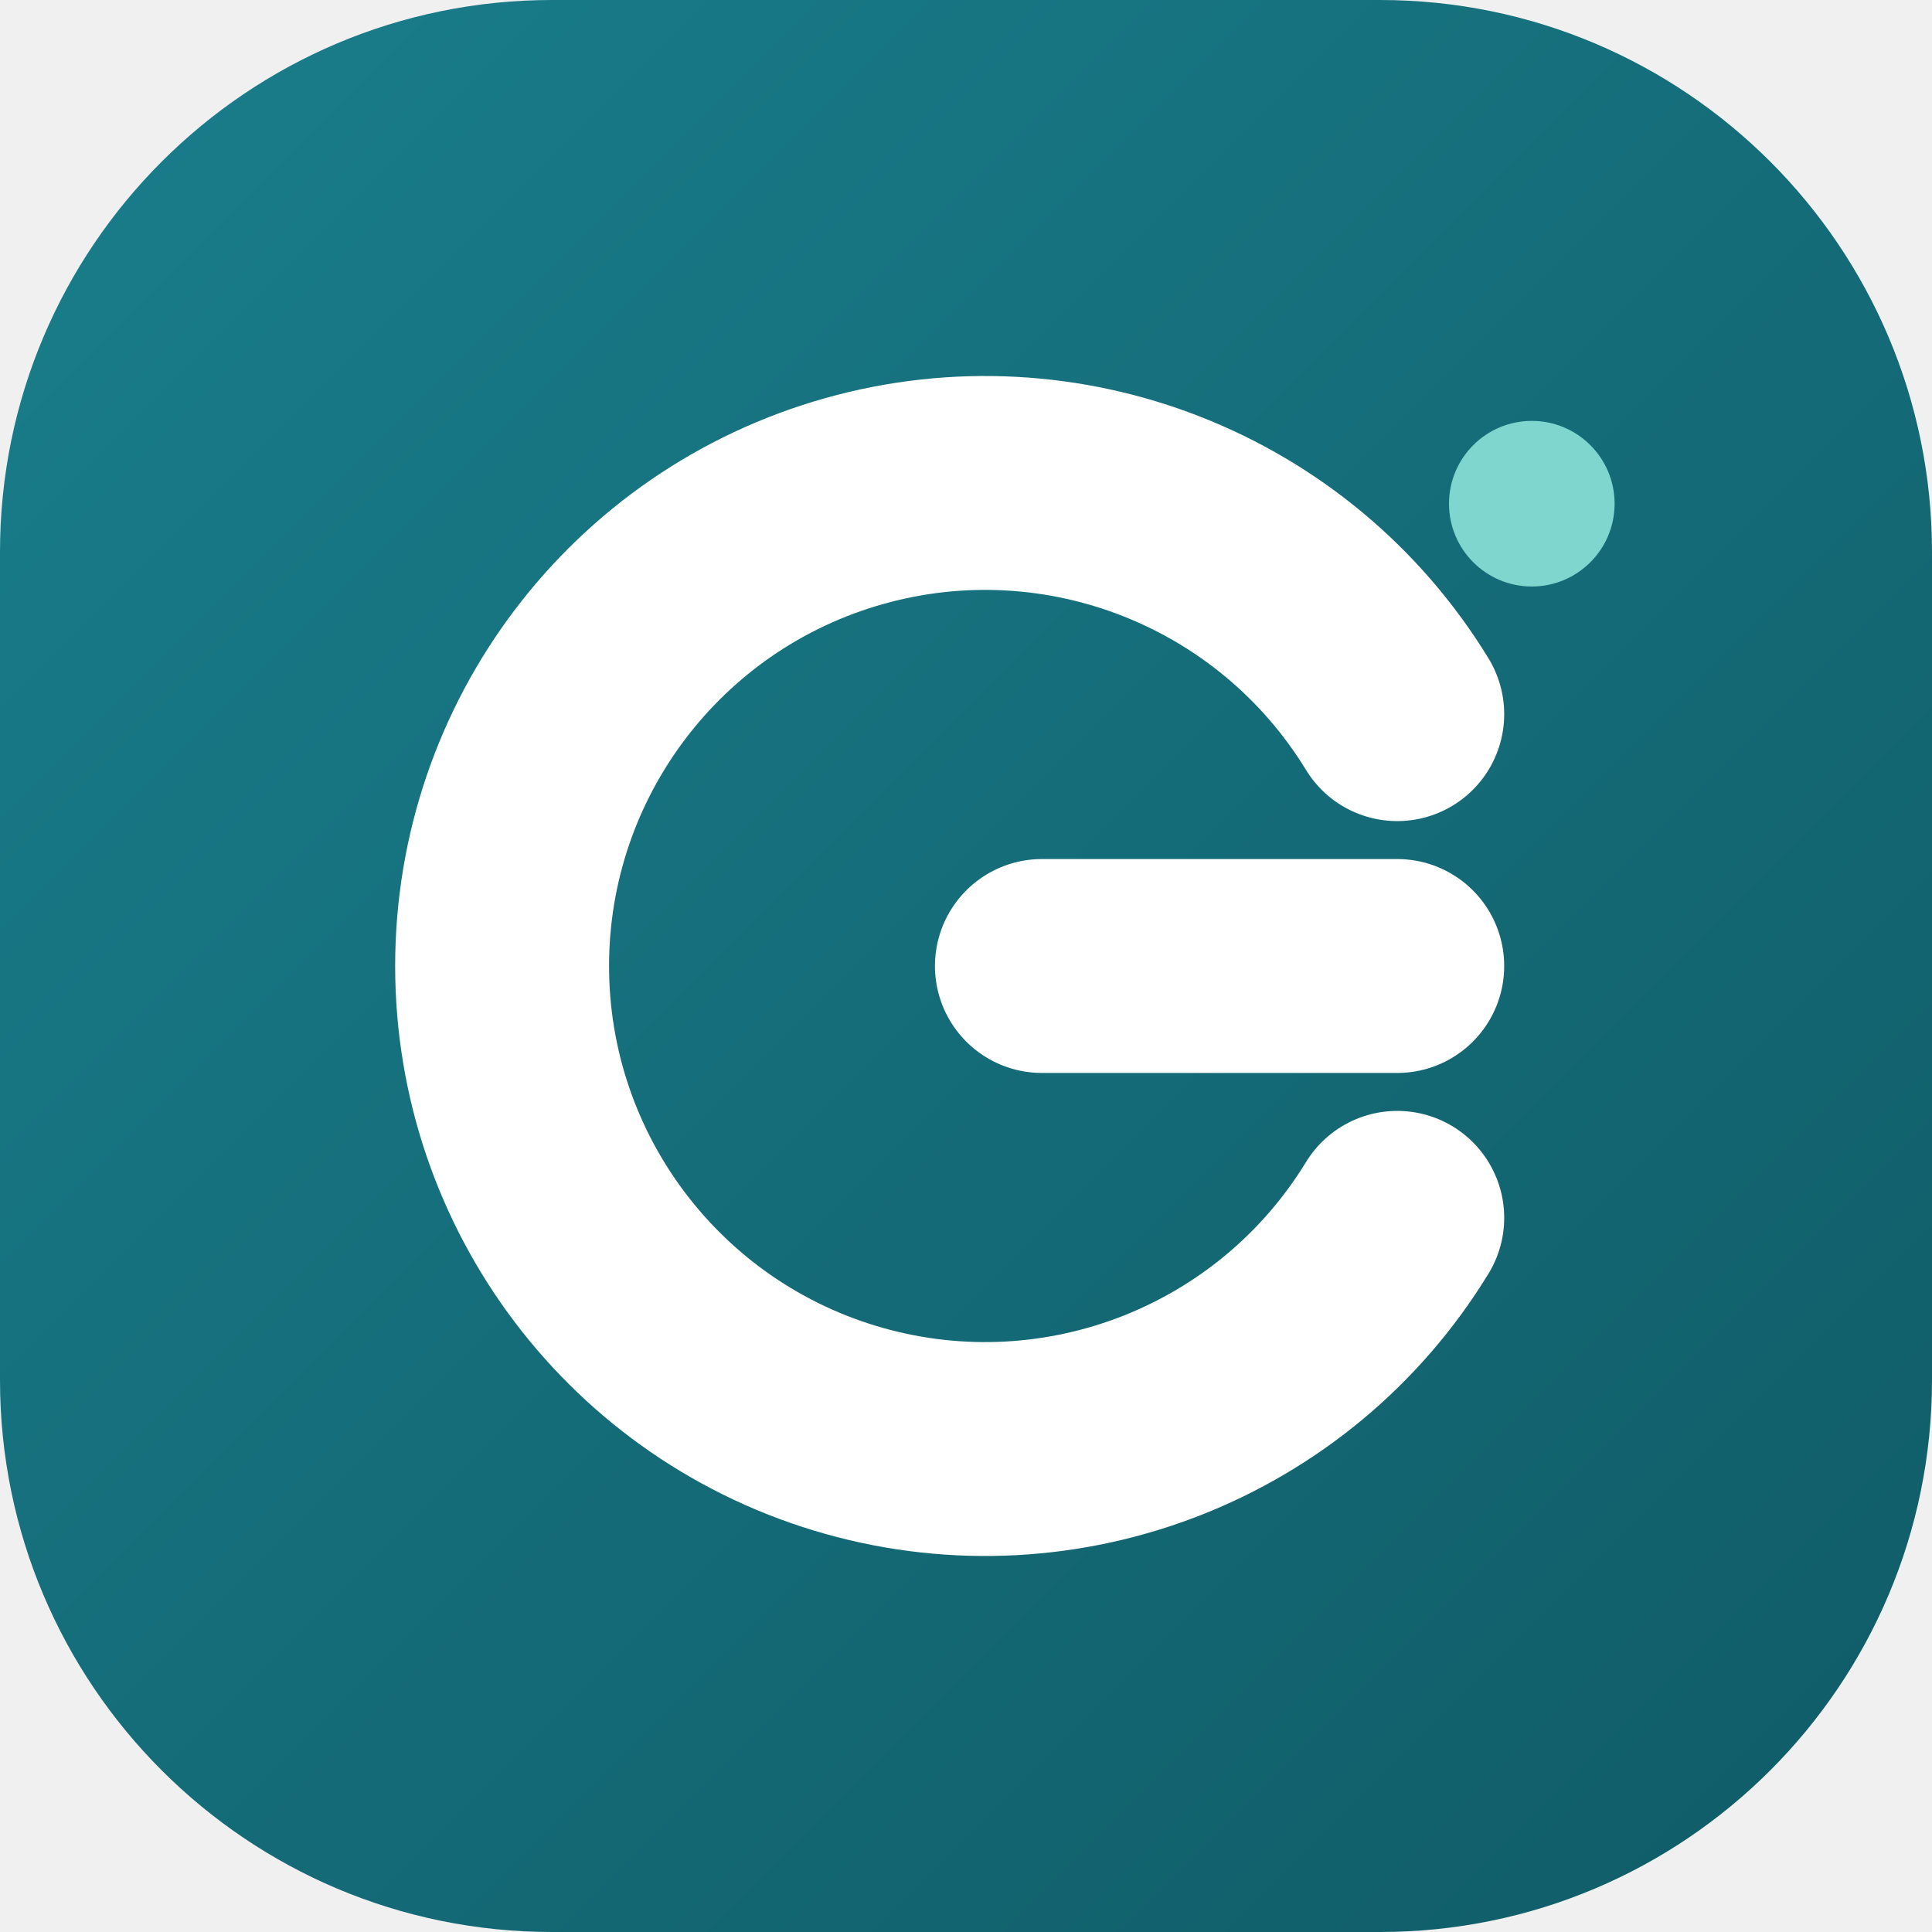
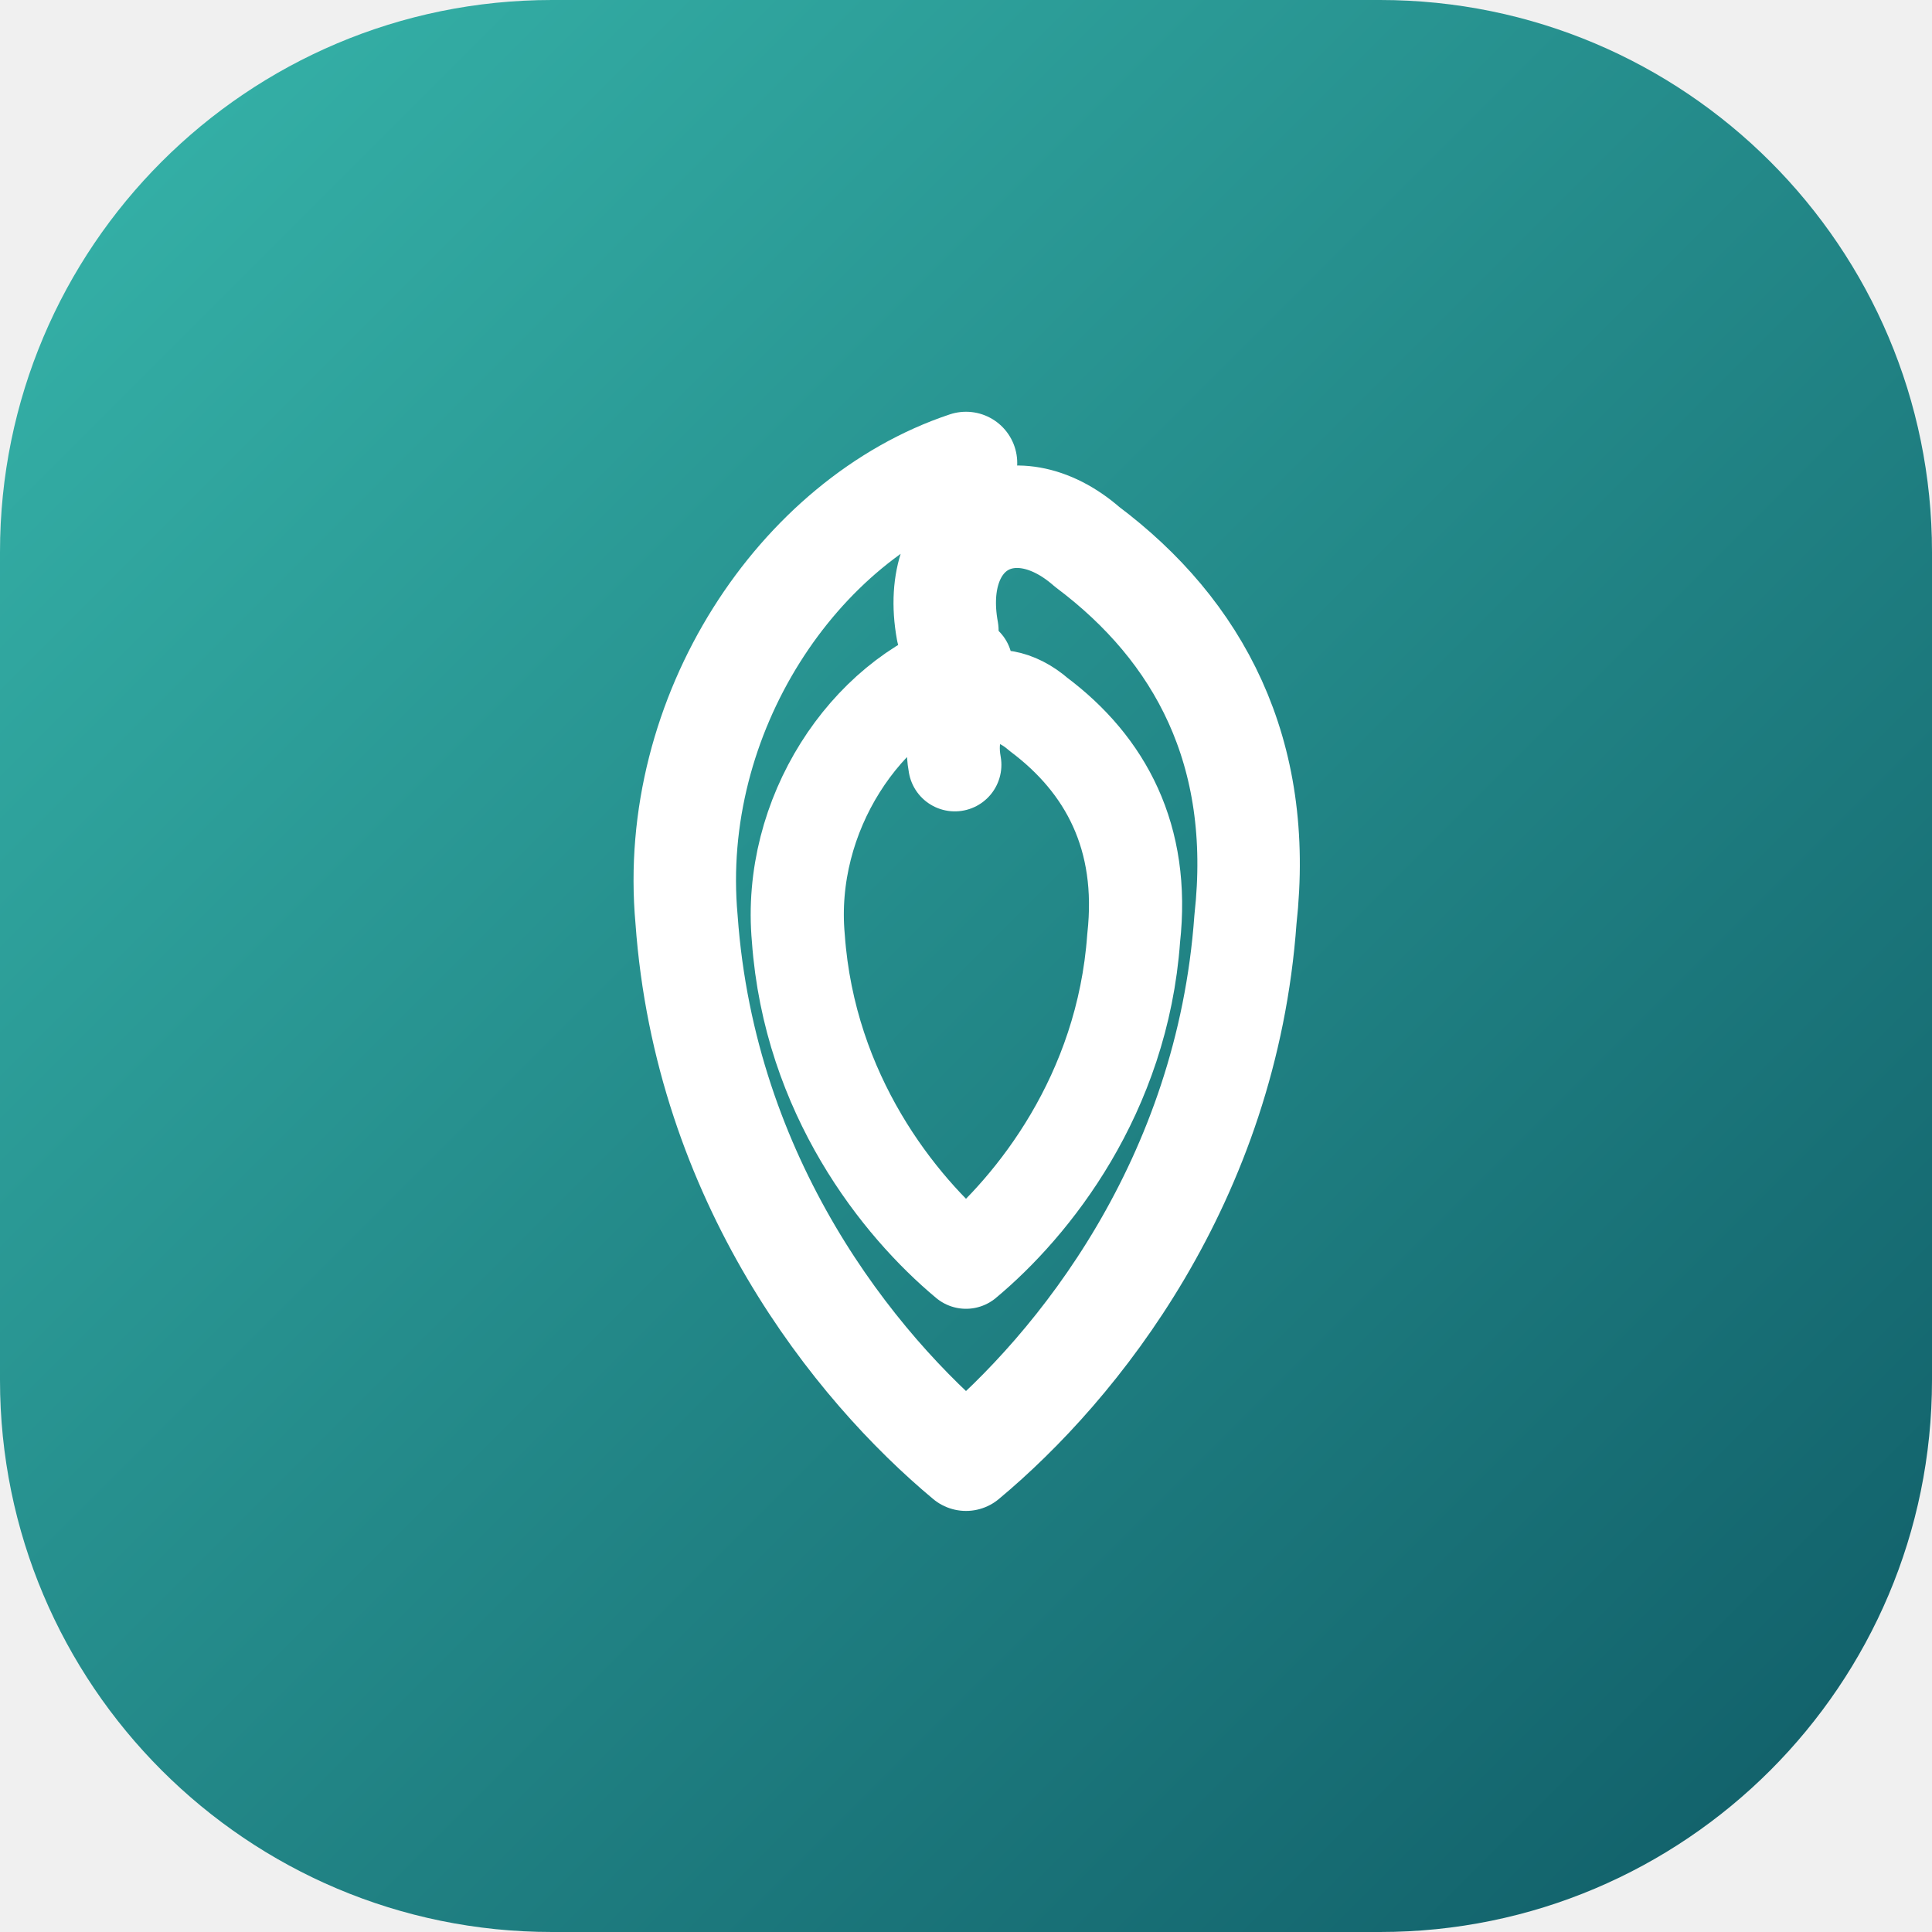
- <svg xmlns="http://www.w3.org/2000/svg" viewBox="0 0 56 56" width="56" height="56">
+ <svg xmlns="http://www.w3.org/2000/svg" viewBox="0 0 56 56">
  <defs>
    <linearGradient id="g" x1="0" y1="0" x2="1" y2="1">
-       <stop offset="0" stop-color="#1a7e8c" />
+       <stop offset="0" stop-color="#37b6ab" />
      <stop offset="1" stop-color="#0f5b66" />
    </linearGradient>
  </defs>
-   <rect x="0" y="0" width="56" height="56" rx="16" fill="url(#g)" />
-   <path d="M40.5 20.7 A 14 14 0 1 0 40.5 35.3" fill="none" stroke="#ffffff" stroke-width="6.2" stroke-linecap="round" />
-   <path d="M40.5 28 H 30.2" fill="none" stroke="#ffffff" stroke-width="6.2" stroke-linecap="round" />
-   <circle cx="44.4" cy="14.6" r="2.4" fill="#7fd6ce" />
+   <rect width="56" height="56" rx="16" fill="url(#g)" />
+   <g transform="translate(28,28) scale(0.27) translate(-60,-82)" fill="none" stroke="#fff" stroke-linecap="round" stroke-linejoin="round">
+     <path d="M 58 46 C 56 35 65 30 73 37 C 85 46 92 59 90 77 C 88 105 72 125 60 135 C 48 125 32 105 30 77 C 28 55 42 34 60 28" stroke-width="11" />
+     <path d="M 58.8 60.4 C 57.6 53.8 63.0 50.8 67.8 55.0 C 75.0 60.4 79.2 68.2 78.0 79.0 C 76.8 95.8 67.2 107.8 60.0 113.8 C 52.8 107.8 43.2 95.8 42.0 79.0 C 40.8 65.8 49.2 53.2 60.0 49.6" stroke-width="10" />
+   </g>
</svg>
